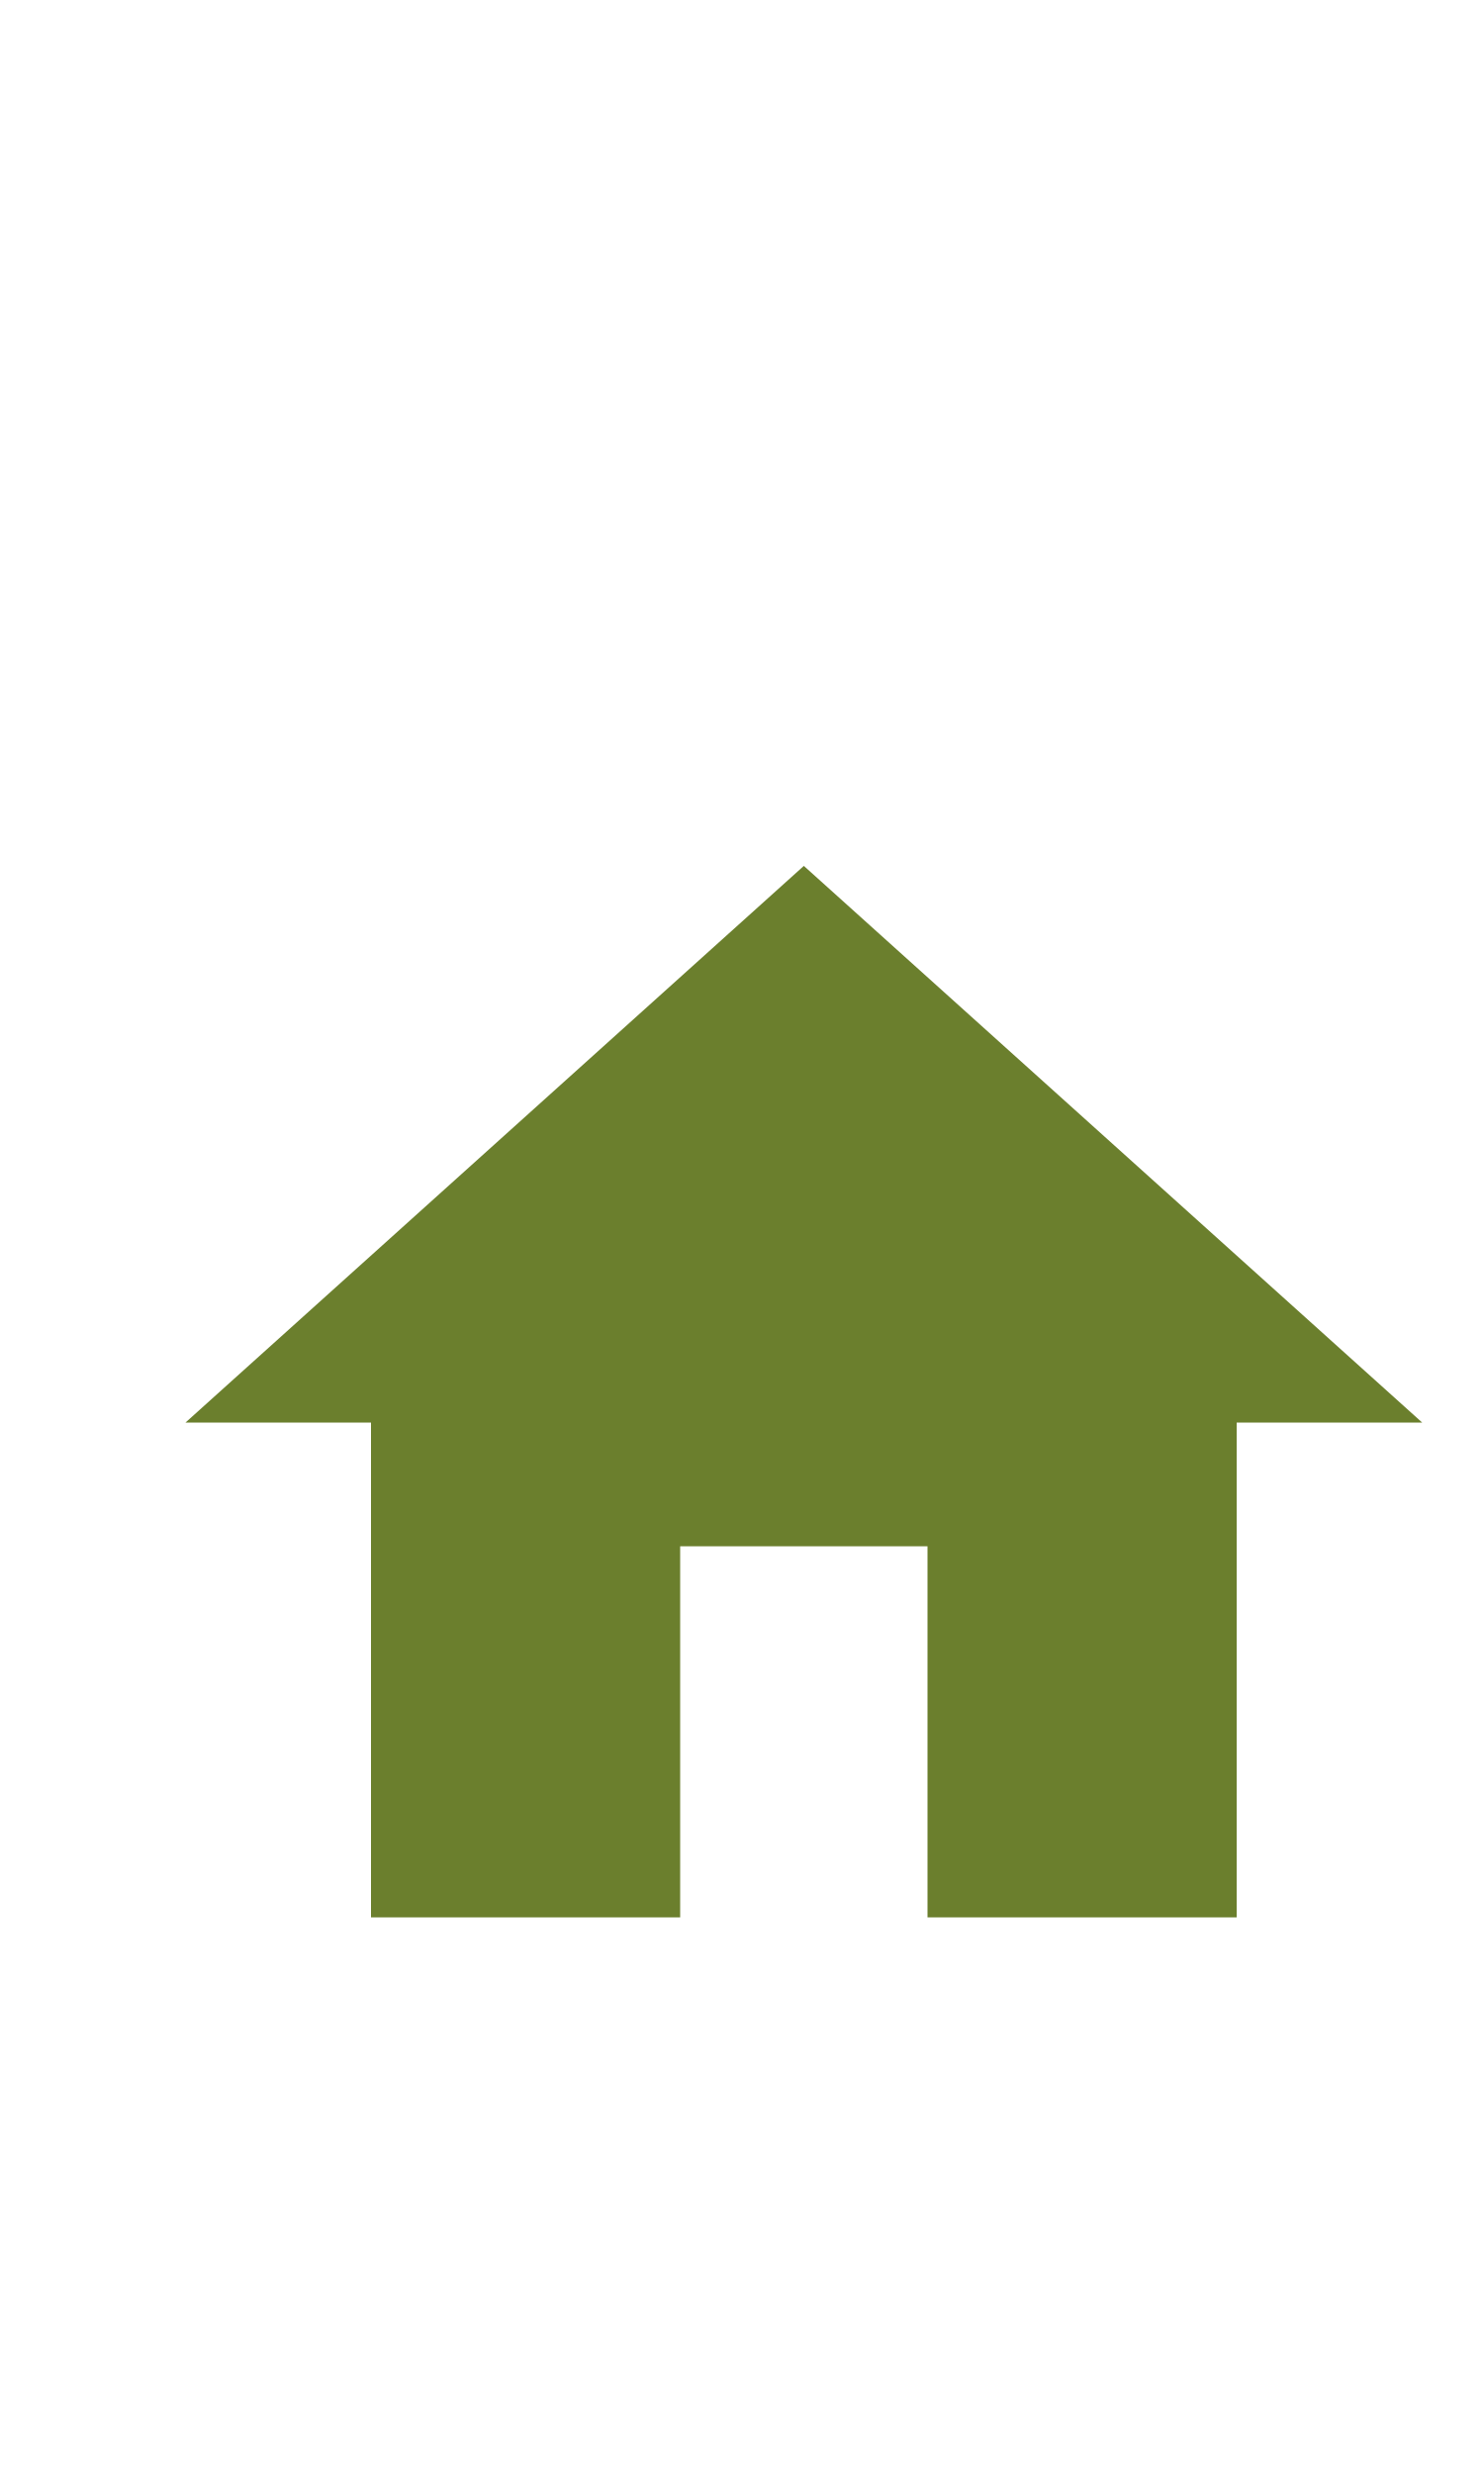
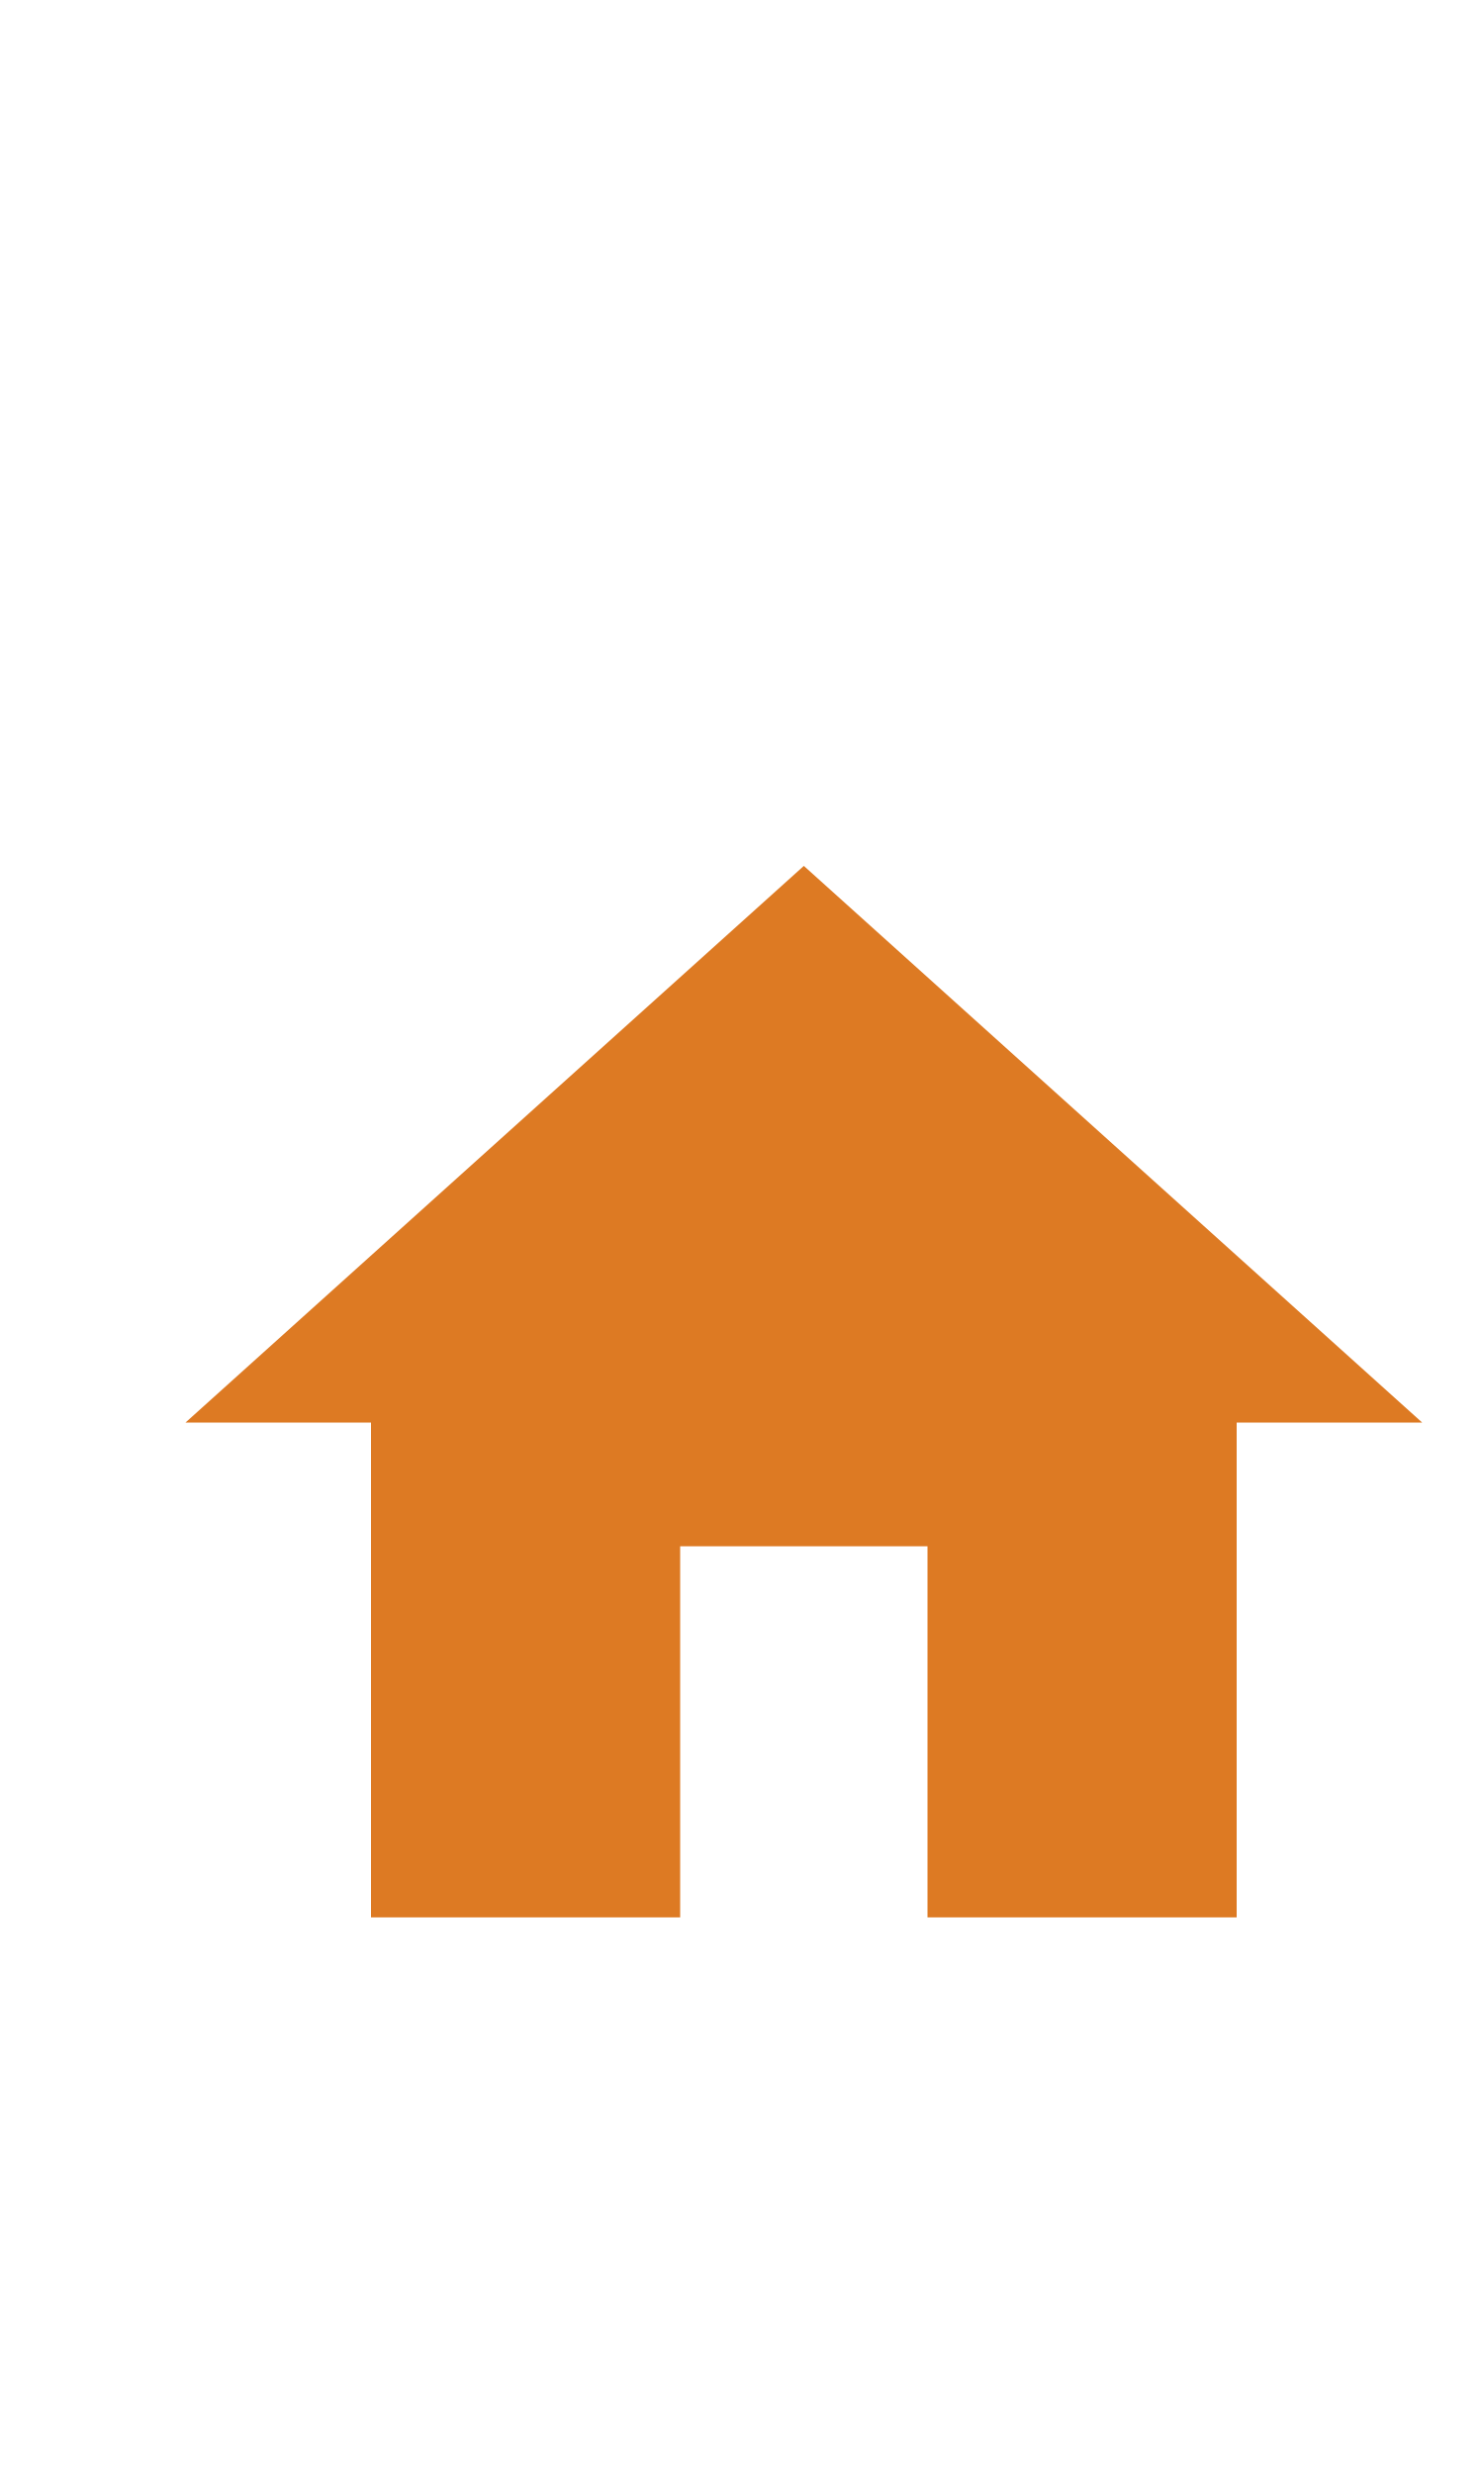
<svg xmlns="http://www.w3.org/2000/svg" width="24px" height="40px" viewBox="0 0 24 40" version="1.1" id="svg14">
  <defs id="defs18" />
  <g id="g61" transform="translate(1,11)">
    <path id="path2" d="M 0,0 H 24 V 24 H 0 Z" style="fill:none" />
-     <path style="fill:#6b7f2d;fill-opacity:1" id="path4" d="m 10,20 v -6 h 4 v 6 h 5 v -8 h 3 L 12,3 2,12 h 3 v 8 z" />
+     <path style="fill:#dd7a23;fill-opacity:1" id="path4" d="m 10,20 v -6 h 4 v 6 h 5 v -8 h 3 L 12,3 2,12 h 3 v 8 z" />
  </g>
</svg>
